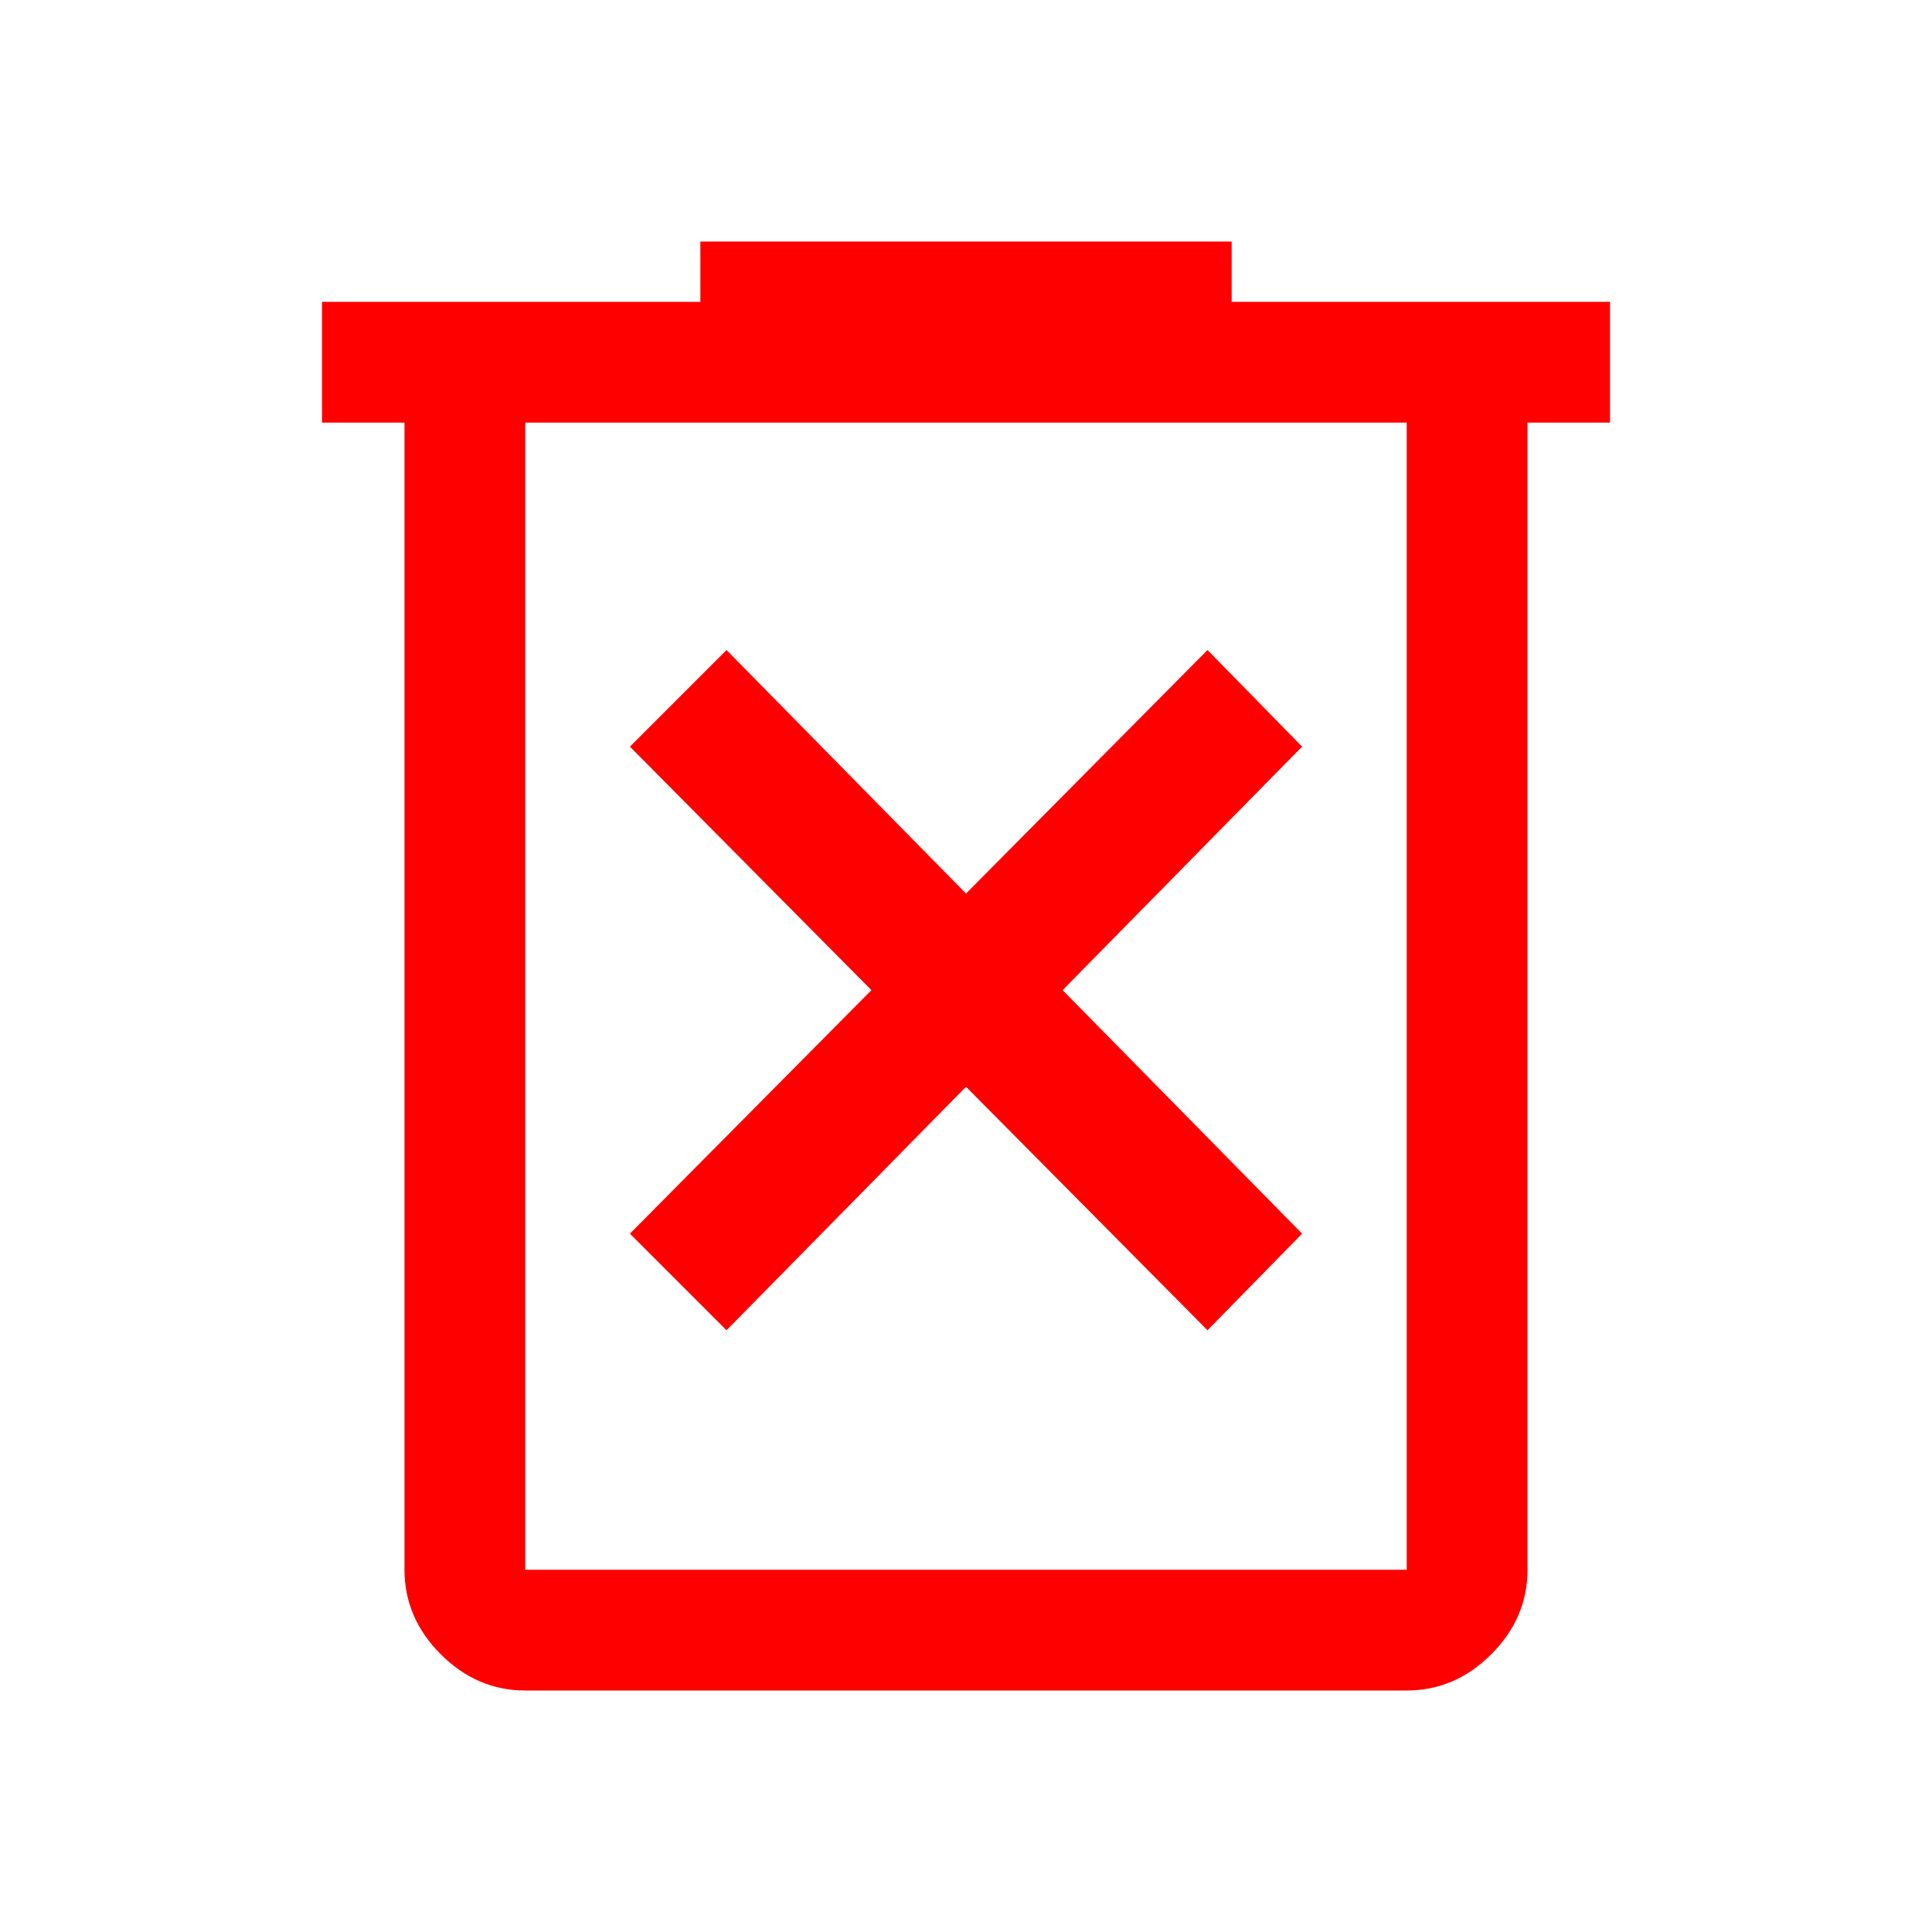
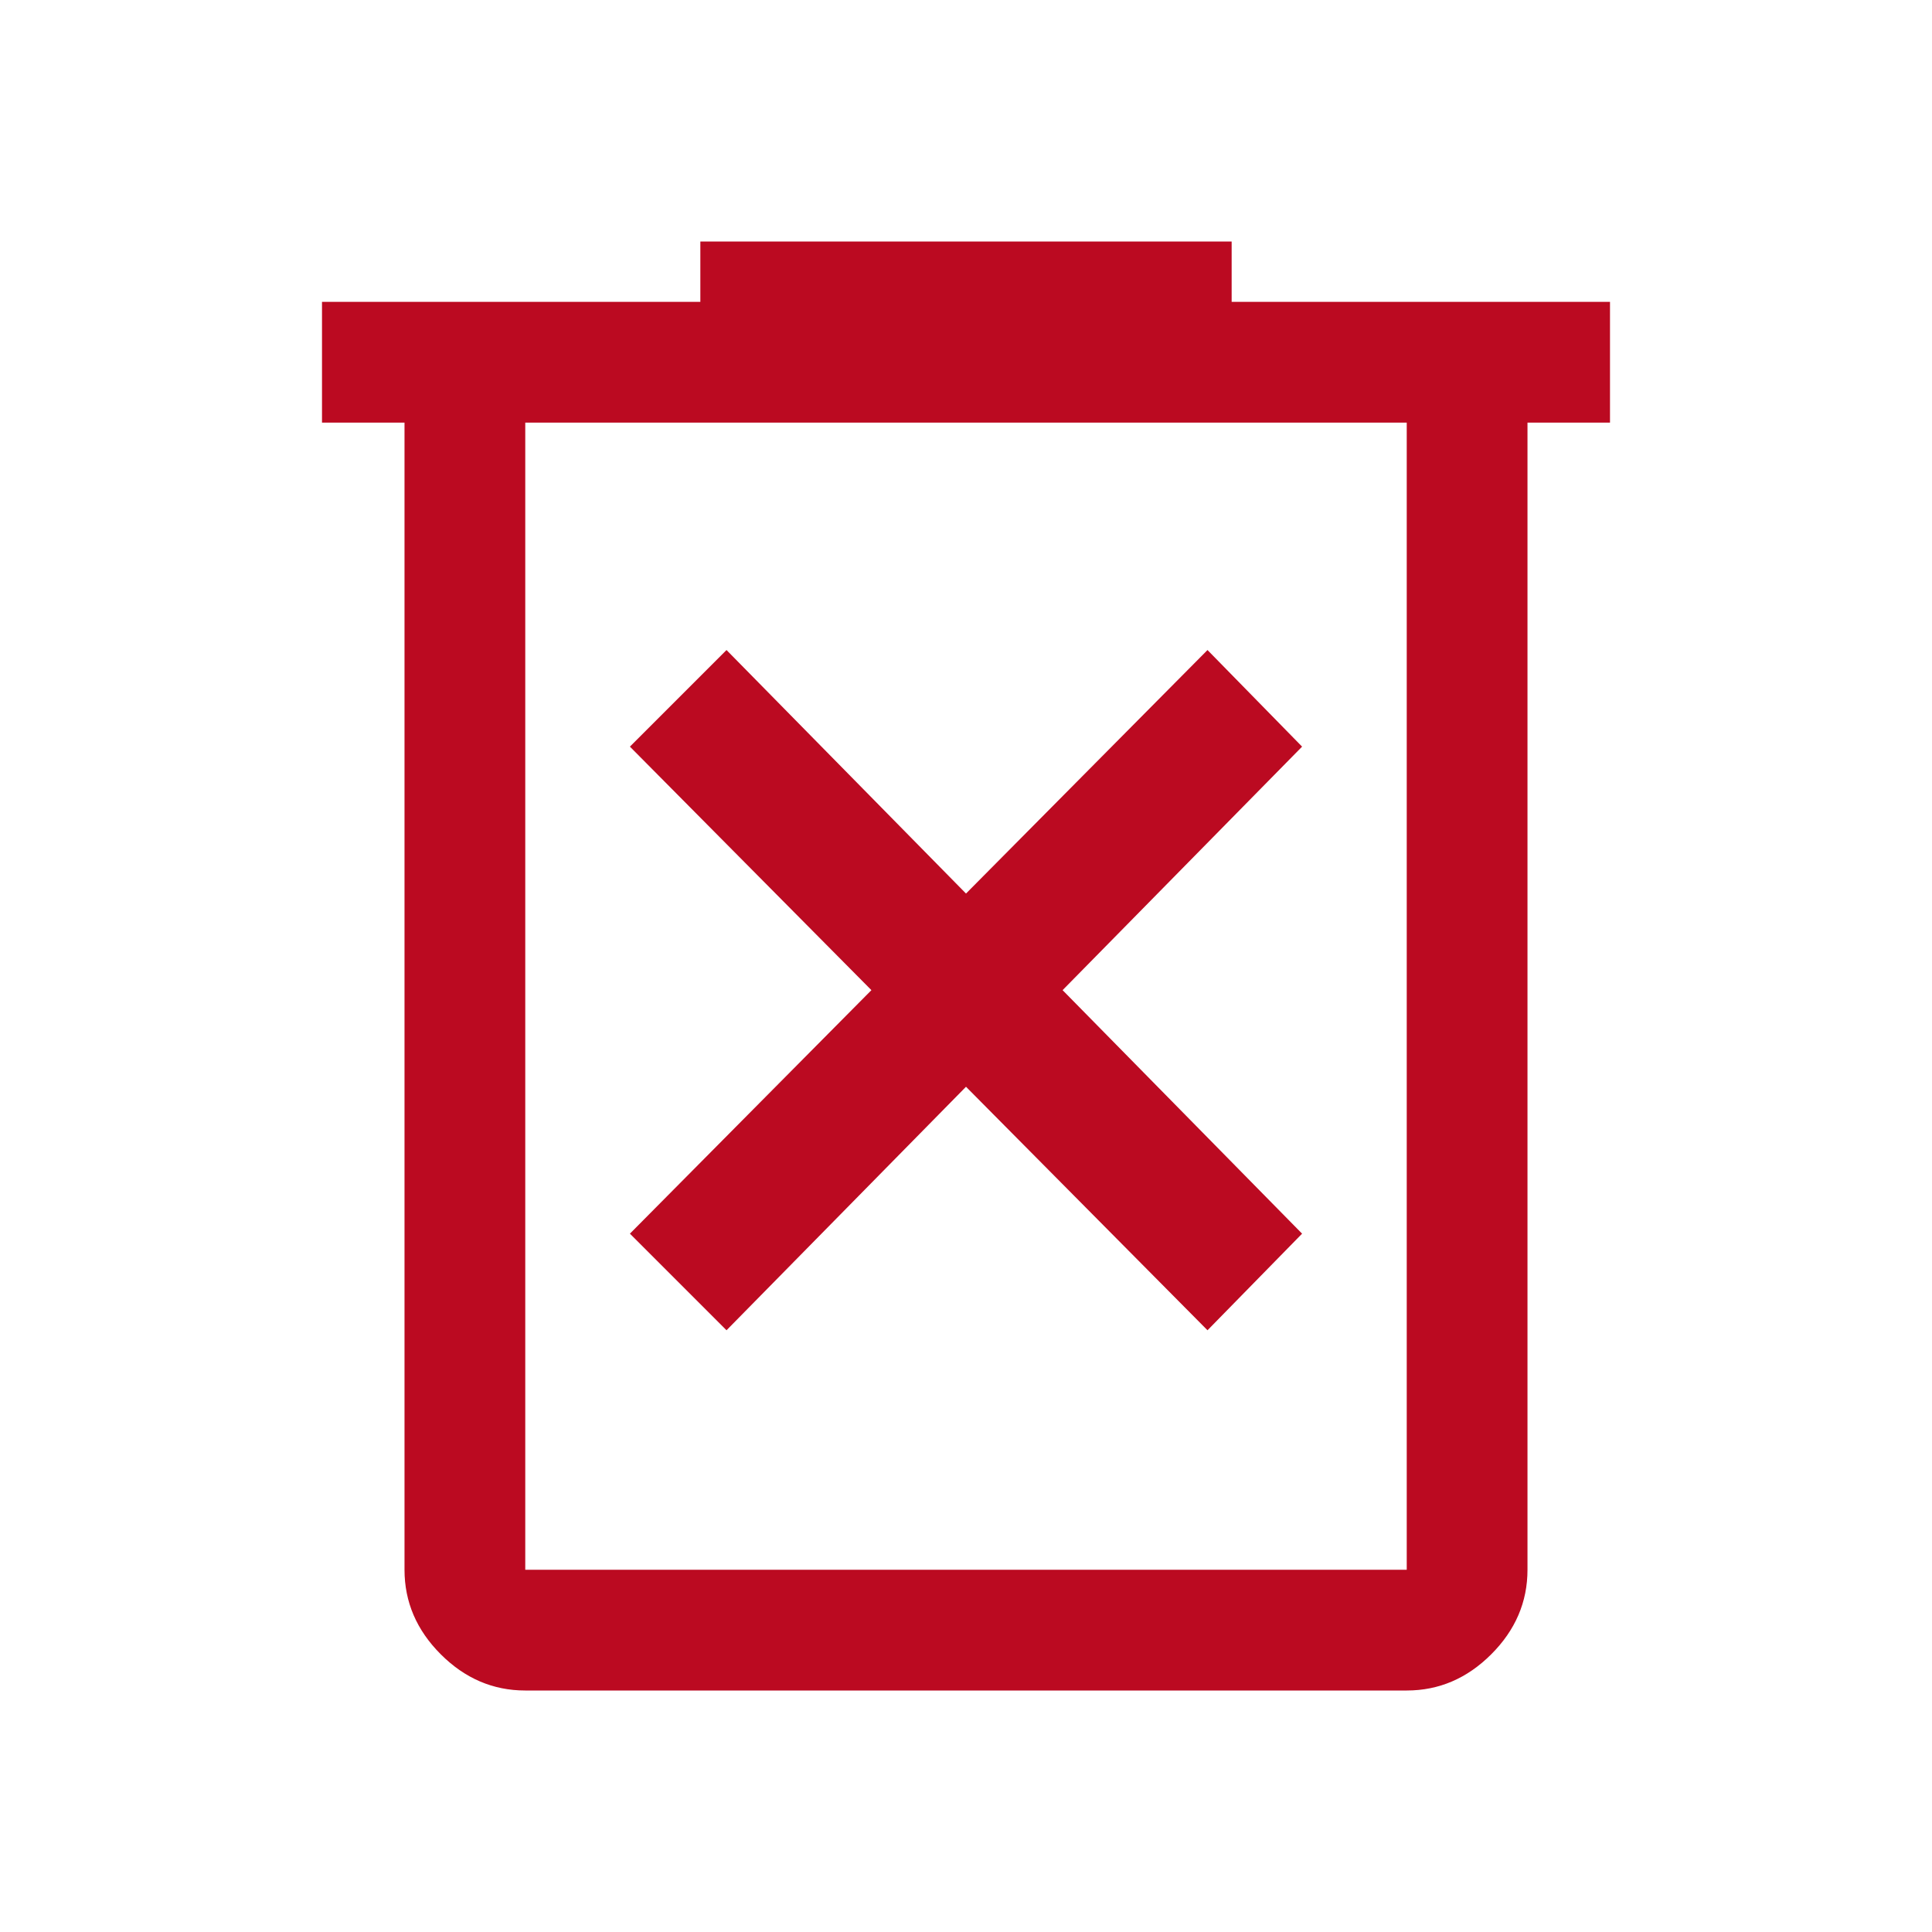
- <svg xmlns="http://www.w3.org/2000/svg" height="48" width="48" fill="red">
+ <svg xmlns="http://www.w3.org/2000/svg" height="48" width="48" fill="#bb0a21">
  <path d="M18.05 33.05 24 27l6 6.05 2.35-2.4-5.95-6.05 5.95-6.05-2.35-2.4-6 6.05-5.95-6.05-2.4 2.4 6 6.05-6 6.05Zm-5 8.95q-1.2 0-2.1-.9-.9-.9-.9-2.1V10.5H8v-3h9.4V6h13.2v1.5H40v3h-2.05V39q0 1.2-.9 2.1-.9.9-2.1.9Zm21.9-31.5h-21.9V39h21.9Zm-21.9 0V39Z" />
</svg>
